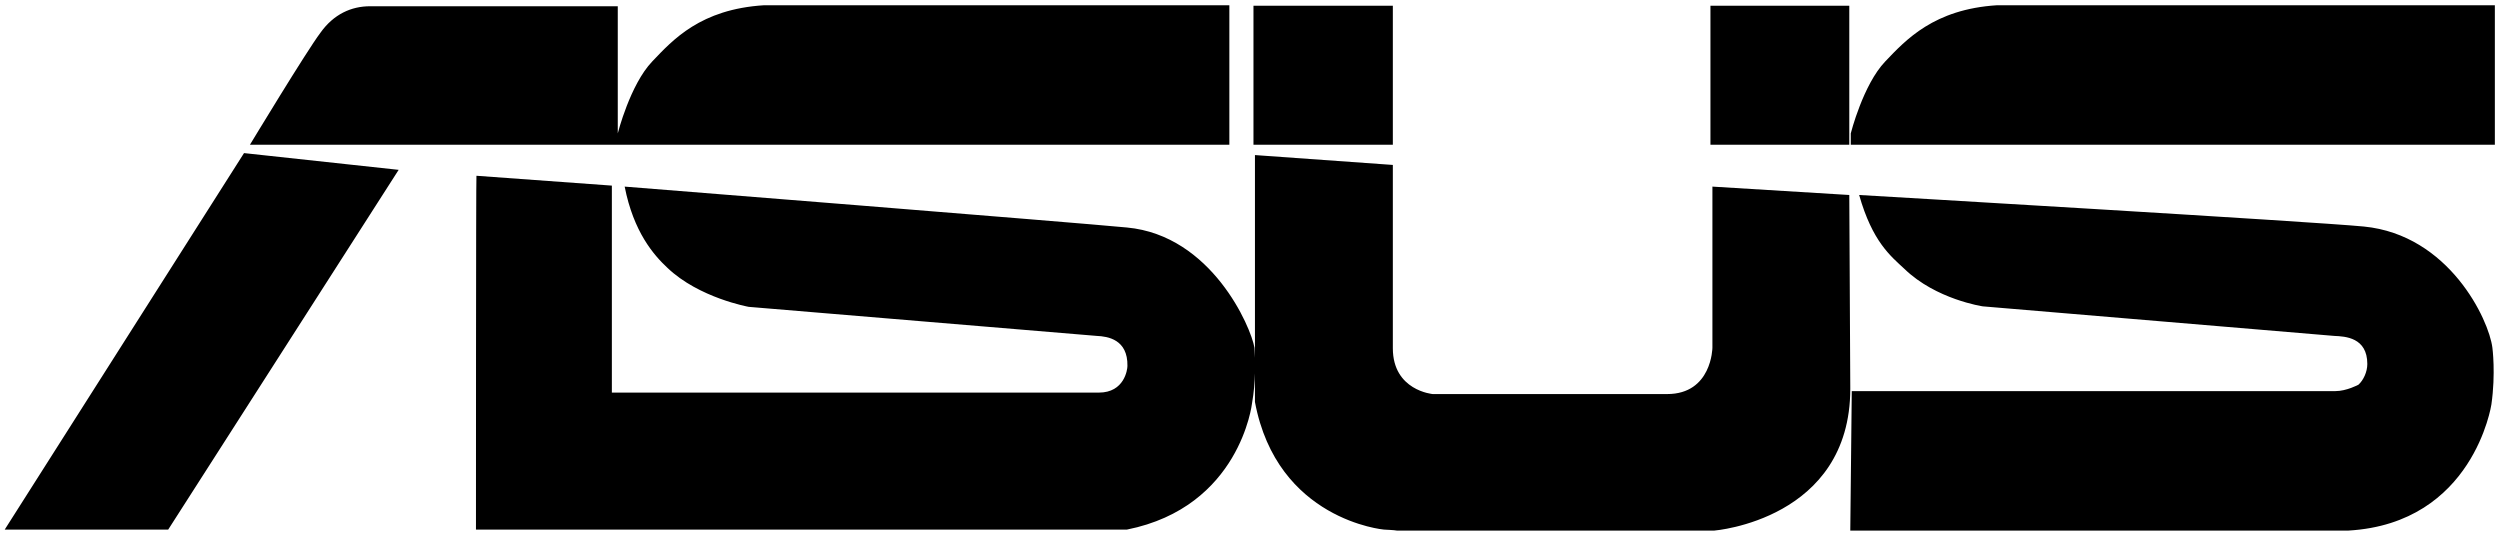
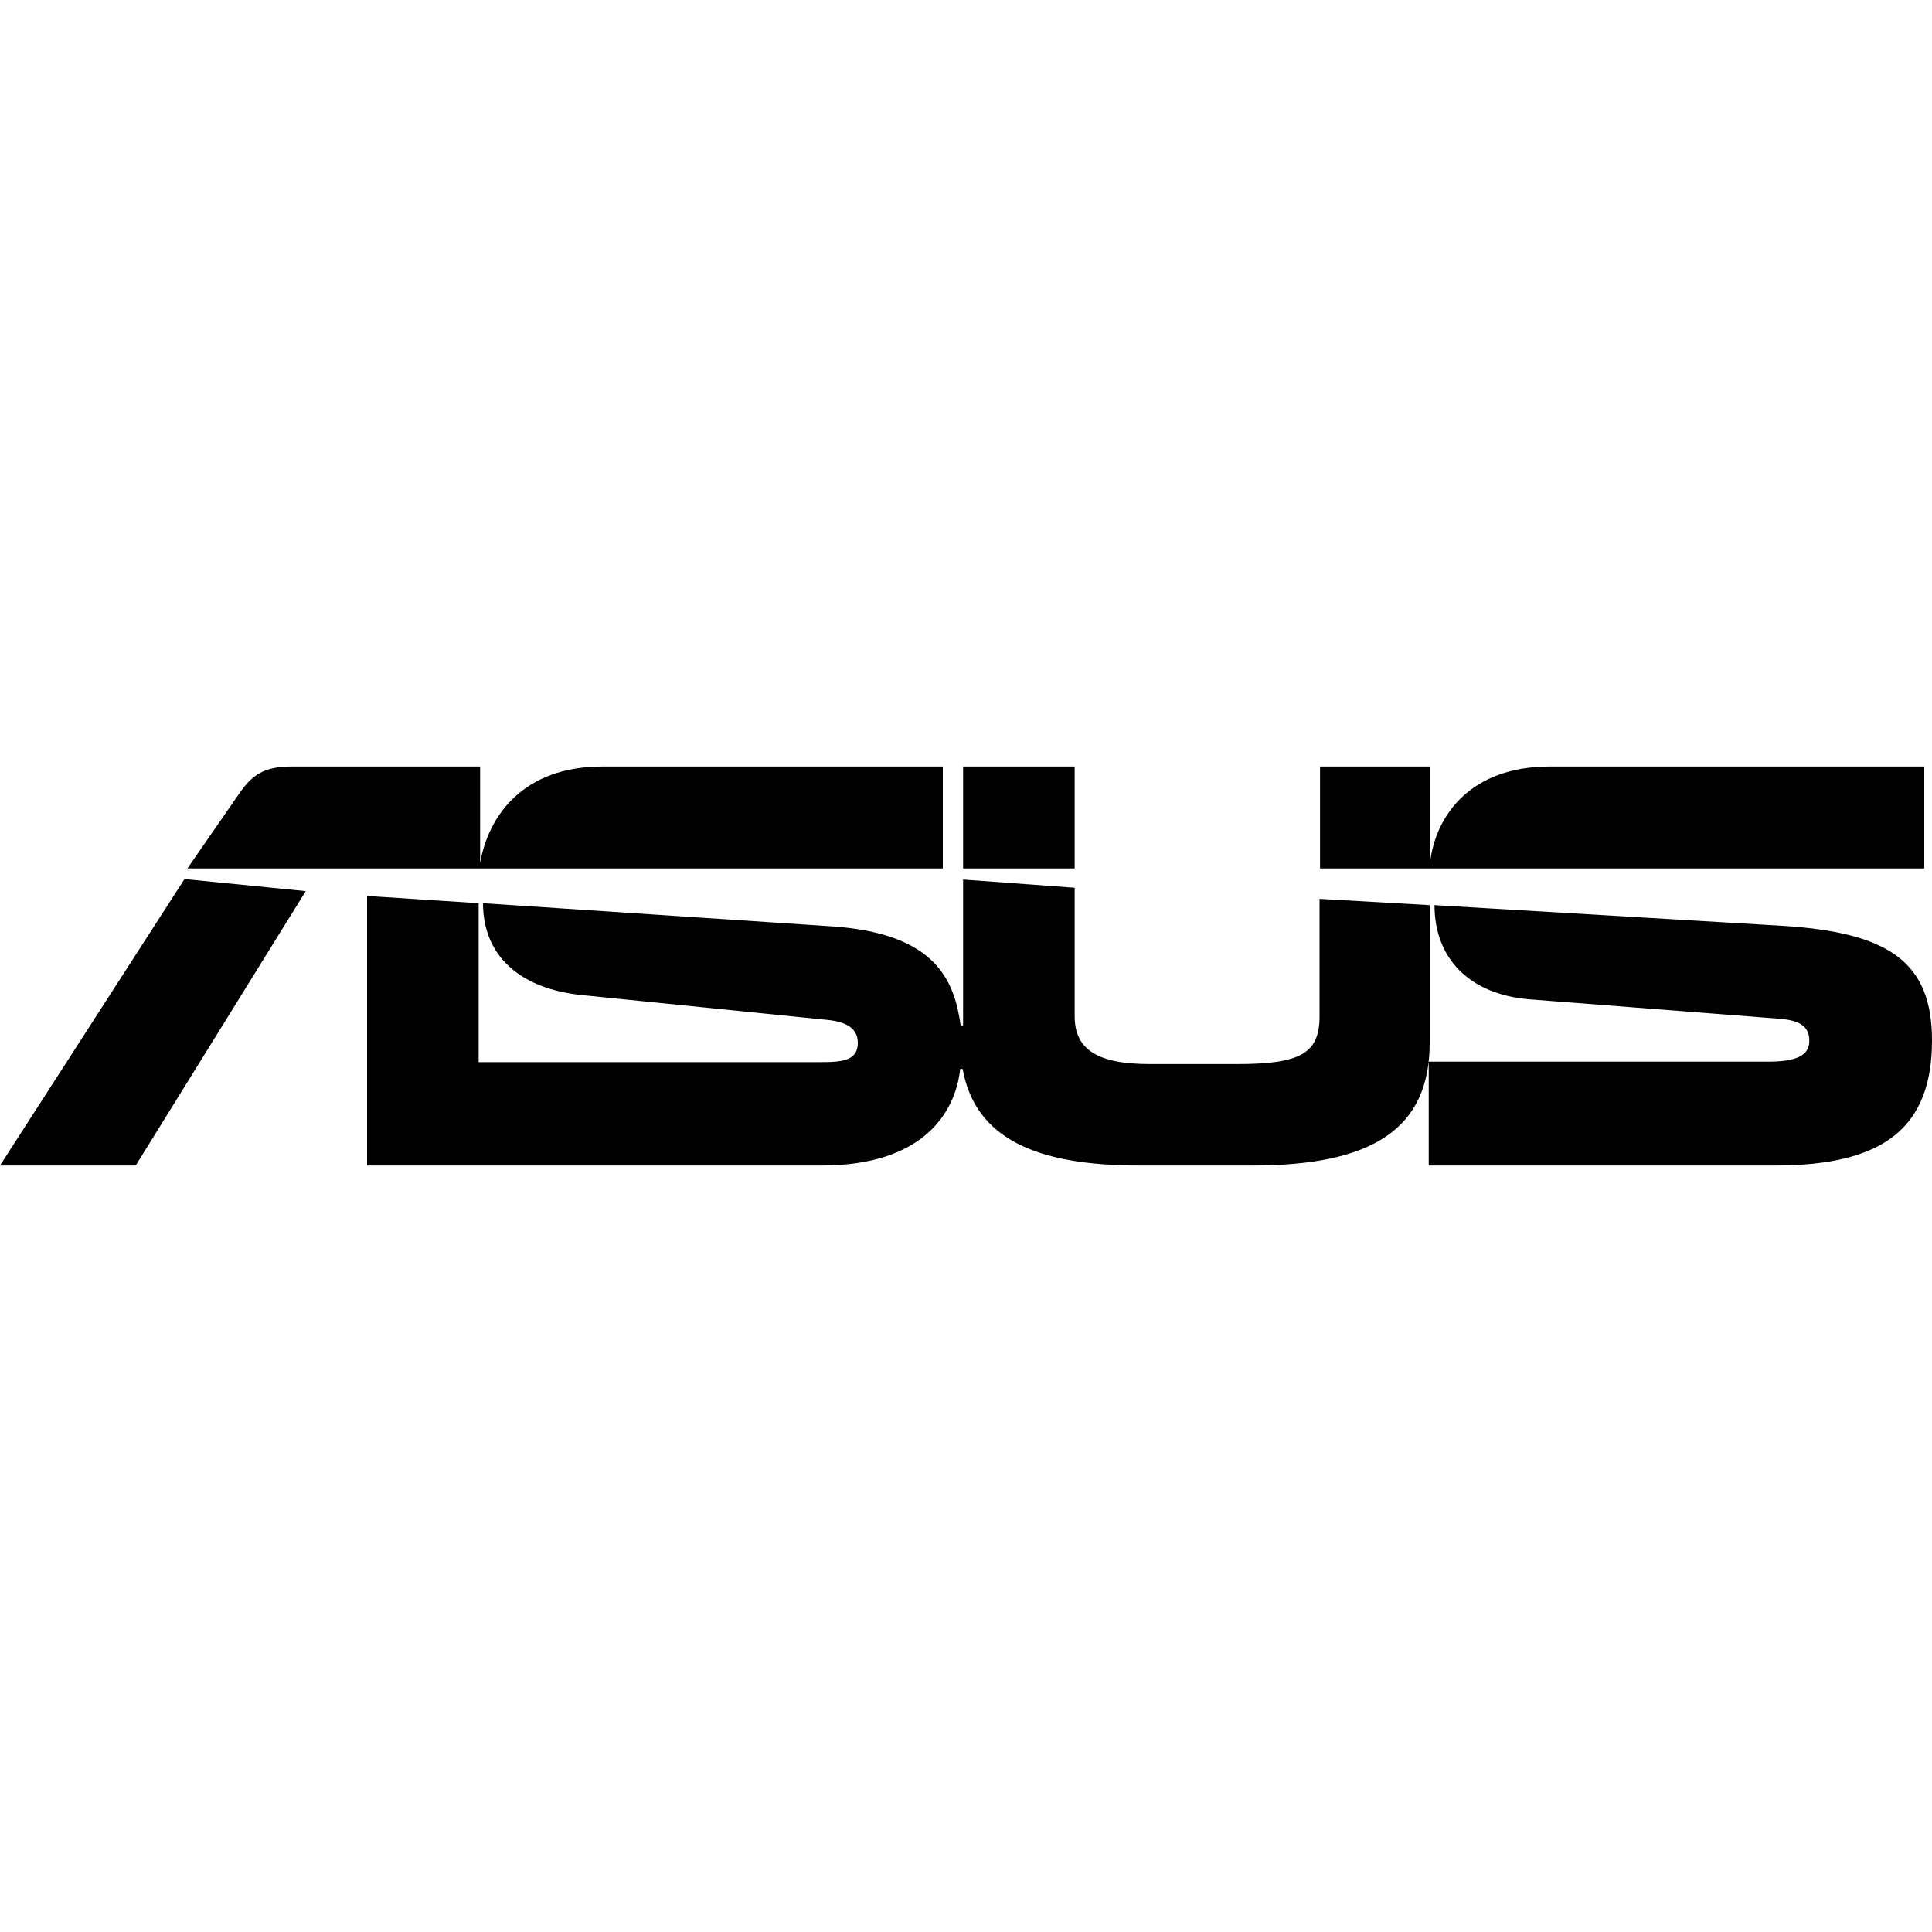
- <svg xmlns="http://www.w3.org/2000/svg" width="500px" height="107px" viewBox="0 0 501 107" version="1.1">
-   <g id="surface1">
-     <path style=" stroke:none;fill-rule:nonzero;fill:rgb(0%,0%,0%);fill-opacity:1;" d="M 153.109 0.945 C 140.379 1.738 134.855 7.859 130.711 12.207 C 126.27 16.848 123.801 26.621 123.801 26.621 L 123.801 1.145 L 74.168 1.145 C 70.418 1.145 66.863 2.723 64.199 6.477 C 61.438 10.133 50.09 28.895 50.09 28.895 L 246.363 28.895 L 246.363 0.945 Z M 400.203 0.945 C 387.574 1.738 381.949 7.859 377.805 12.207 C 373.363 16.848 370.895 26.621 370.895 26.621 L 370.895 28.895 L 499.969 28.895 L 499.969 0.945 Z M 251.195 1.047 L 251.195 28.895 L 279.125 28.895 L 279.125 1.047 Z M 342.773 1.047 L 342.773 28.895 L 370.598 28.895 L 370.598 1.047 Z M 48.902 30.574 L 0.945 106.023 L 33.707 106.023 L 79.891 33.93 Z M 251.492 30.969 L 251.492 71.594 C 251.449 70.762 251.395 69.582 251.395 69.582 C 250.703 65.434 242.809 47.066 225.836 45.484 C 215.672 44.496 125.184 37.289 125.184 37.289 C 126.961 46.375 131.008 51.016 133.77 53.582 C 140.086 59.605 150.051 61.387 150.051 61.387 C 152.418 61.582 219.816 67.211 219.816 67.211 C 221.988 67.309 226.035 67.902 225.938 73.234 C 225.938 73.926 225.344 78.57 220.211 78.57 L 122.617 78.57 L 122.617 37.09 L 95.48 35.117 C 95.383 35.117 95.383 106.023 95.383 106.023 L 225.836 106.023 C 248.531 101.48 250.902 80.742 250.902 80.742 C 251.301 78.477 251.438 76.48 251.492 74.711 L 251.492 80.445 C 255.934 104.145 277.348 106.023 277.348 106.023 C 277.348 106.023 279.52 106.121 279.914 106.219 L 343.562 106.219 C 343.562 106.219 370.797 104.047 370.797 77.777 L 370.598 38.969 L 343.168 37.289 L 343.168 69.582 C 343.168 69.582 343.066 78.863 334.09 78.863 L 287.117 78.863 C 287.117 78.863 279.125 78.172 279.125 69.68 L 279.125 32.945 Z M 372.574 38.969 C 375.238 48.348 378.891 51.215 381.652 53.781 C 387.969 59.902 397.34 61.285 397.34 61.285 C 399.711 61.484 467.801 67.211 467.801 67.211 C 469.969 67.309 474.41 67.508 474.41 72.84 C 474.41 74.422 473.621 76.102 472.633 76.988 C 472.633 76.988 470.266 78.273 467.996 78.273 L 371.094 78.273 L 370.797 106.219 L 470.66 106.219 C 495.727 104.738 499.277 80.938 499.277 80.938 C 500.164 74.719 499.477 69.582 499.477 69.582 C 498.785 63.953 490.793 46.965 473.719 45.289 C 463.656 44.301 372.574 38.969 372.574 38.969 Z M 372.574 38.969 " />
-   </g>
+ <svg xmlns="http://www.w3.org/2000/svg" role="img" viewBox="0 0 24 24">
+   <path d="M23.904 10.788V9.522h-4.656c-.972 0-1.41.6-1.482 1.182v.018-1.2h-1.368v1.266h1.362zm-6.144.456l-1.368-.078v1.458c0 .456-.228.594-1.02.594H14.28c-.654 0-.93-.186-.93-.594v-1.596l-1.386-.102v1.812h-.03c-.078-.528-.276-1.14-1.596-1.23L6 11.22c0 .666.474 1.062 1.218 1.14l3.024.306c.24.018.414.09.414.288 0 .216-.18.24-.456.24H5.946V11.22l-1.386-.09v3.348h5.646c1.26 0 1.662-.654 1.722-1.2h.03c.156.864.912 1.2 2.19 1.2h1.41c1.494 0 2.202-.456 2.202-1.524zm4.398.258l-4.338-.258c0 .666.438 1.11 1.182 1.17l3.09.24c.24.018.384.078.384.276 0 .186-.168.258-.516.258h-4.212v1.29h4.302c1.356 0 1.95-.474 1.95-1.554 0-.972-.534-1.338-1.842-1.422zm-10.194-1.98h1.386v1.266h-1.386zM3.798 11.07l-1.506-.15L0 14.478h1.686zm7.914-1.548h-4.23c-.984 0-1.416.612-1.518 1.2v-1.2H3.618c-.33 0-.486.102-.642.33l-.648.936h9.384Z" />
</svg>
